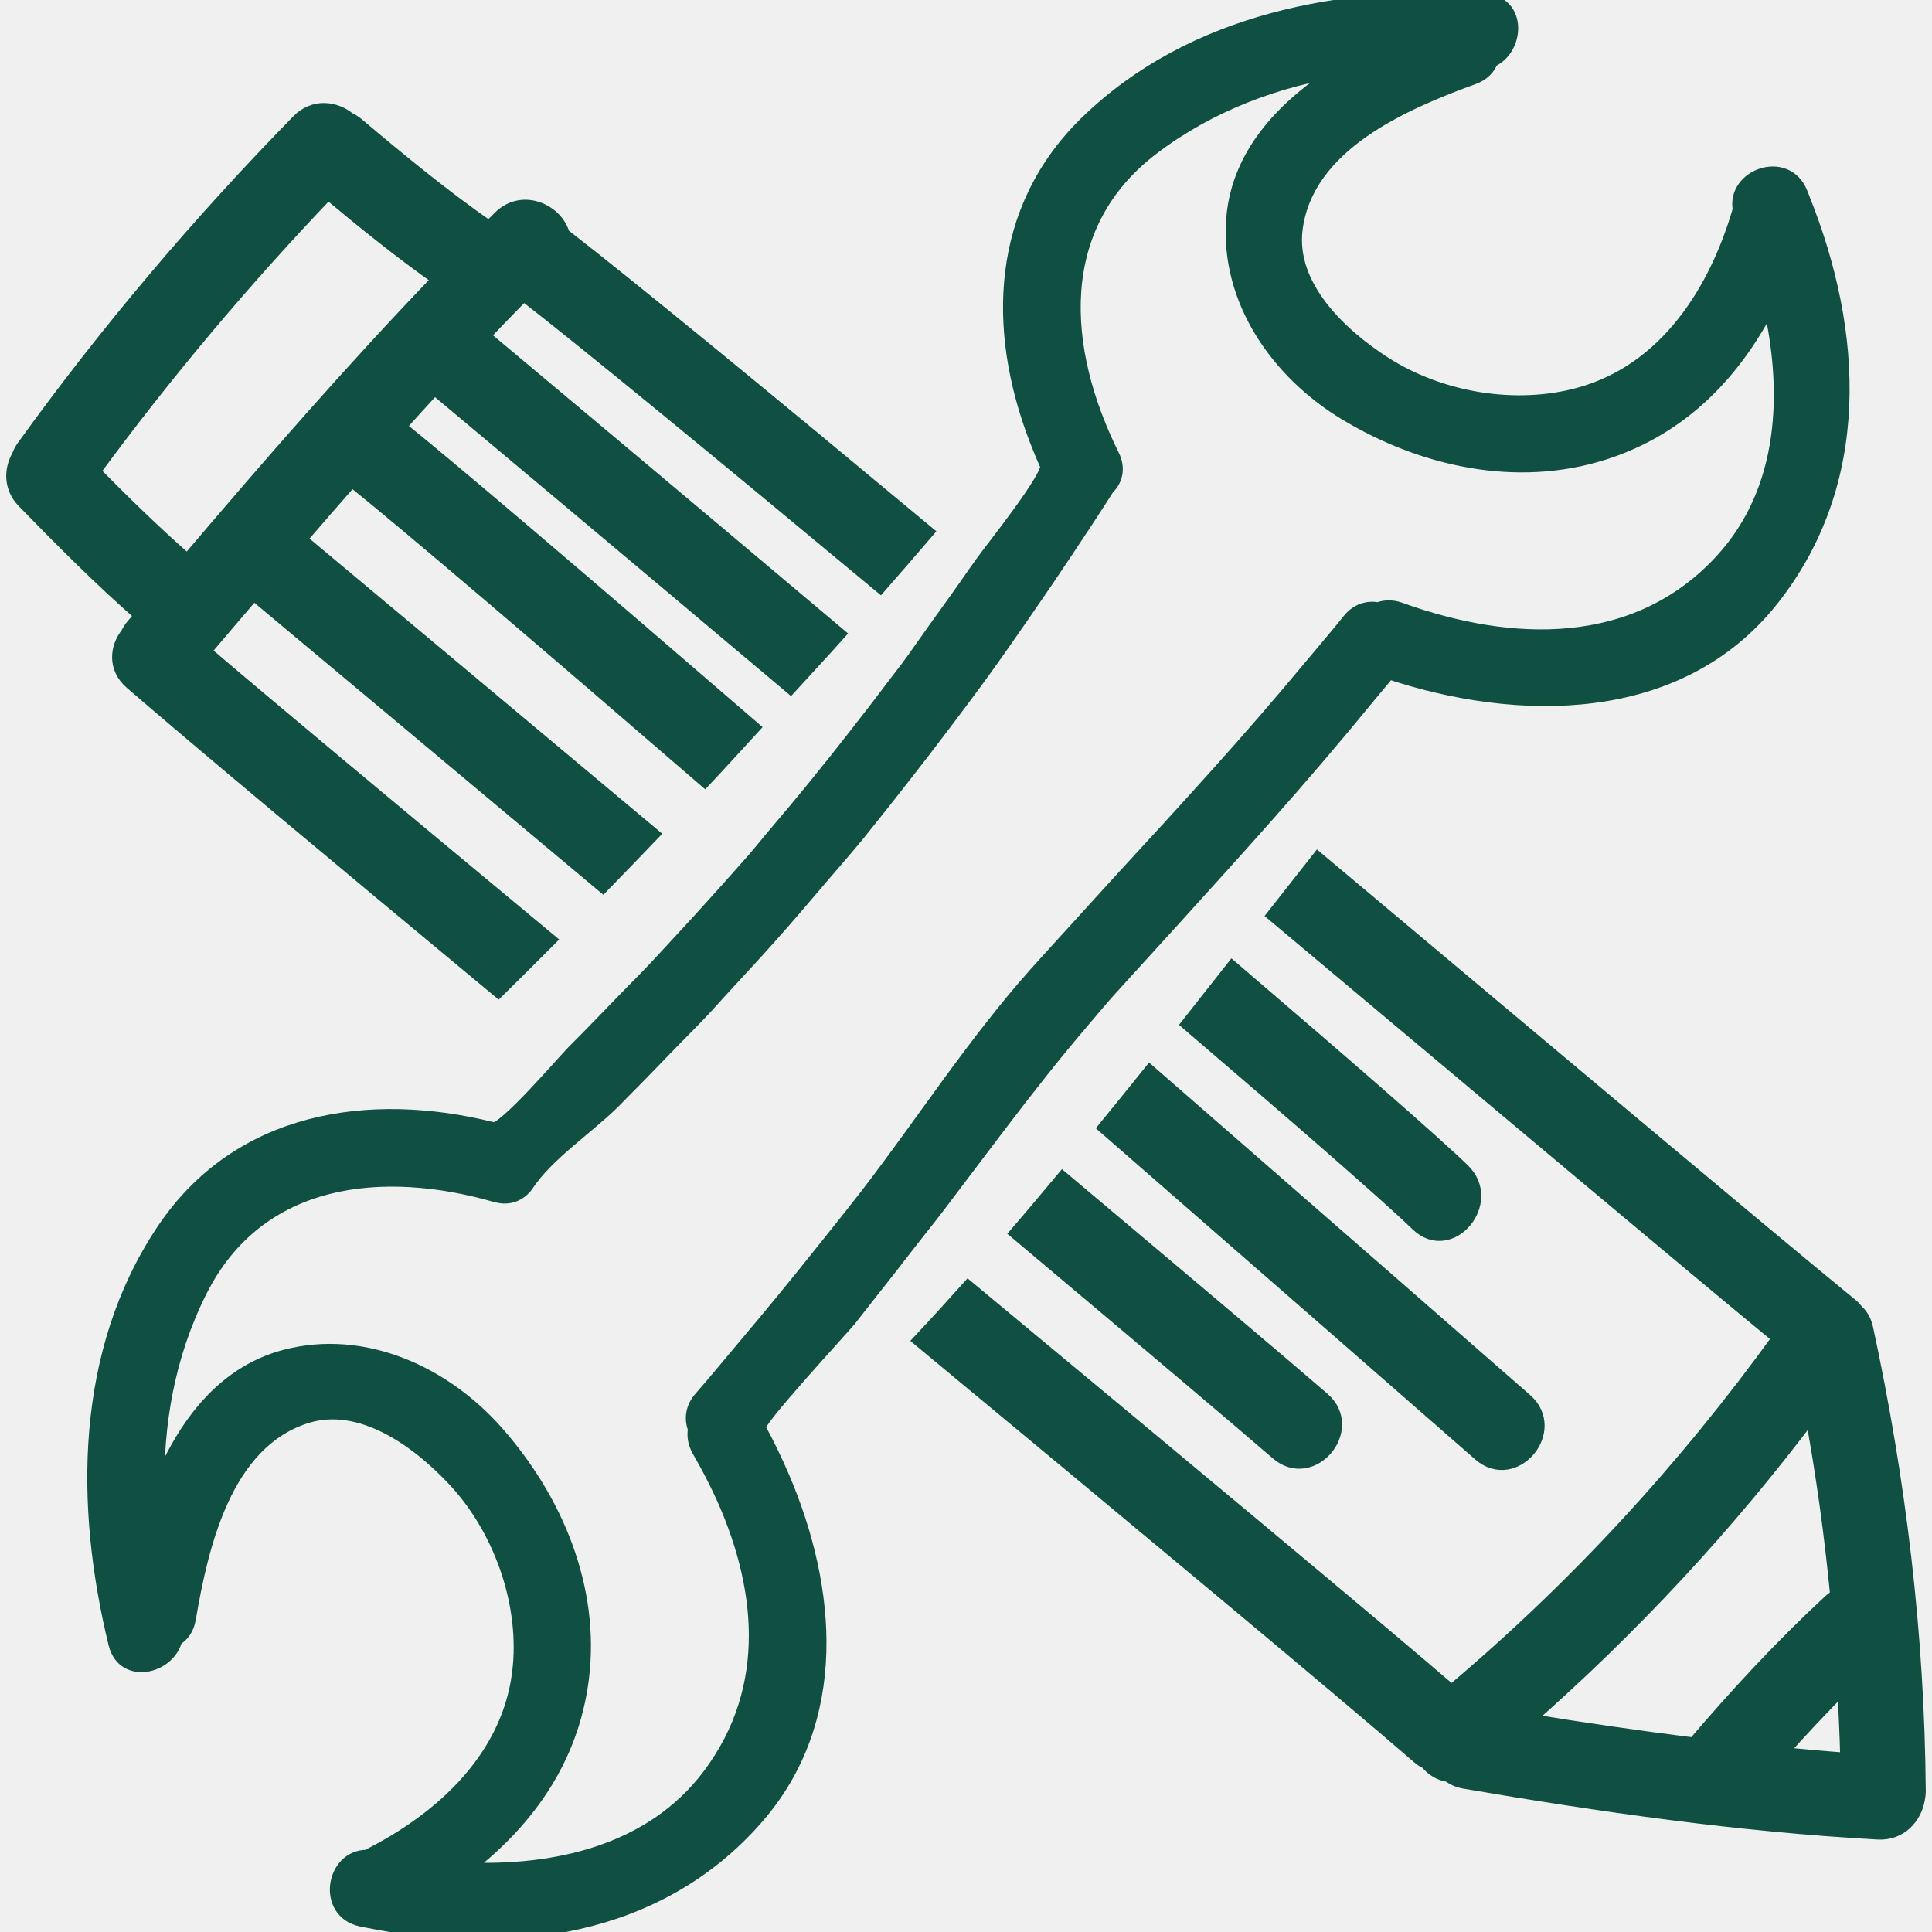
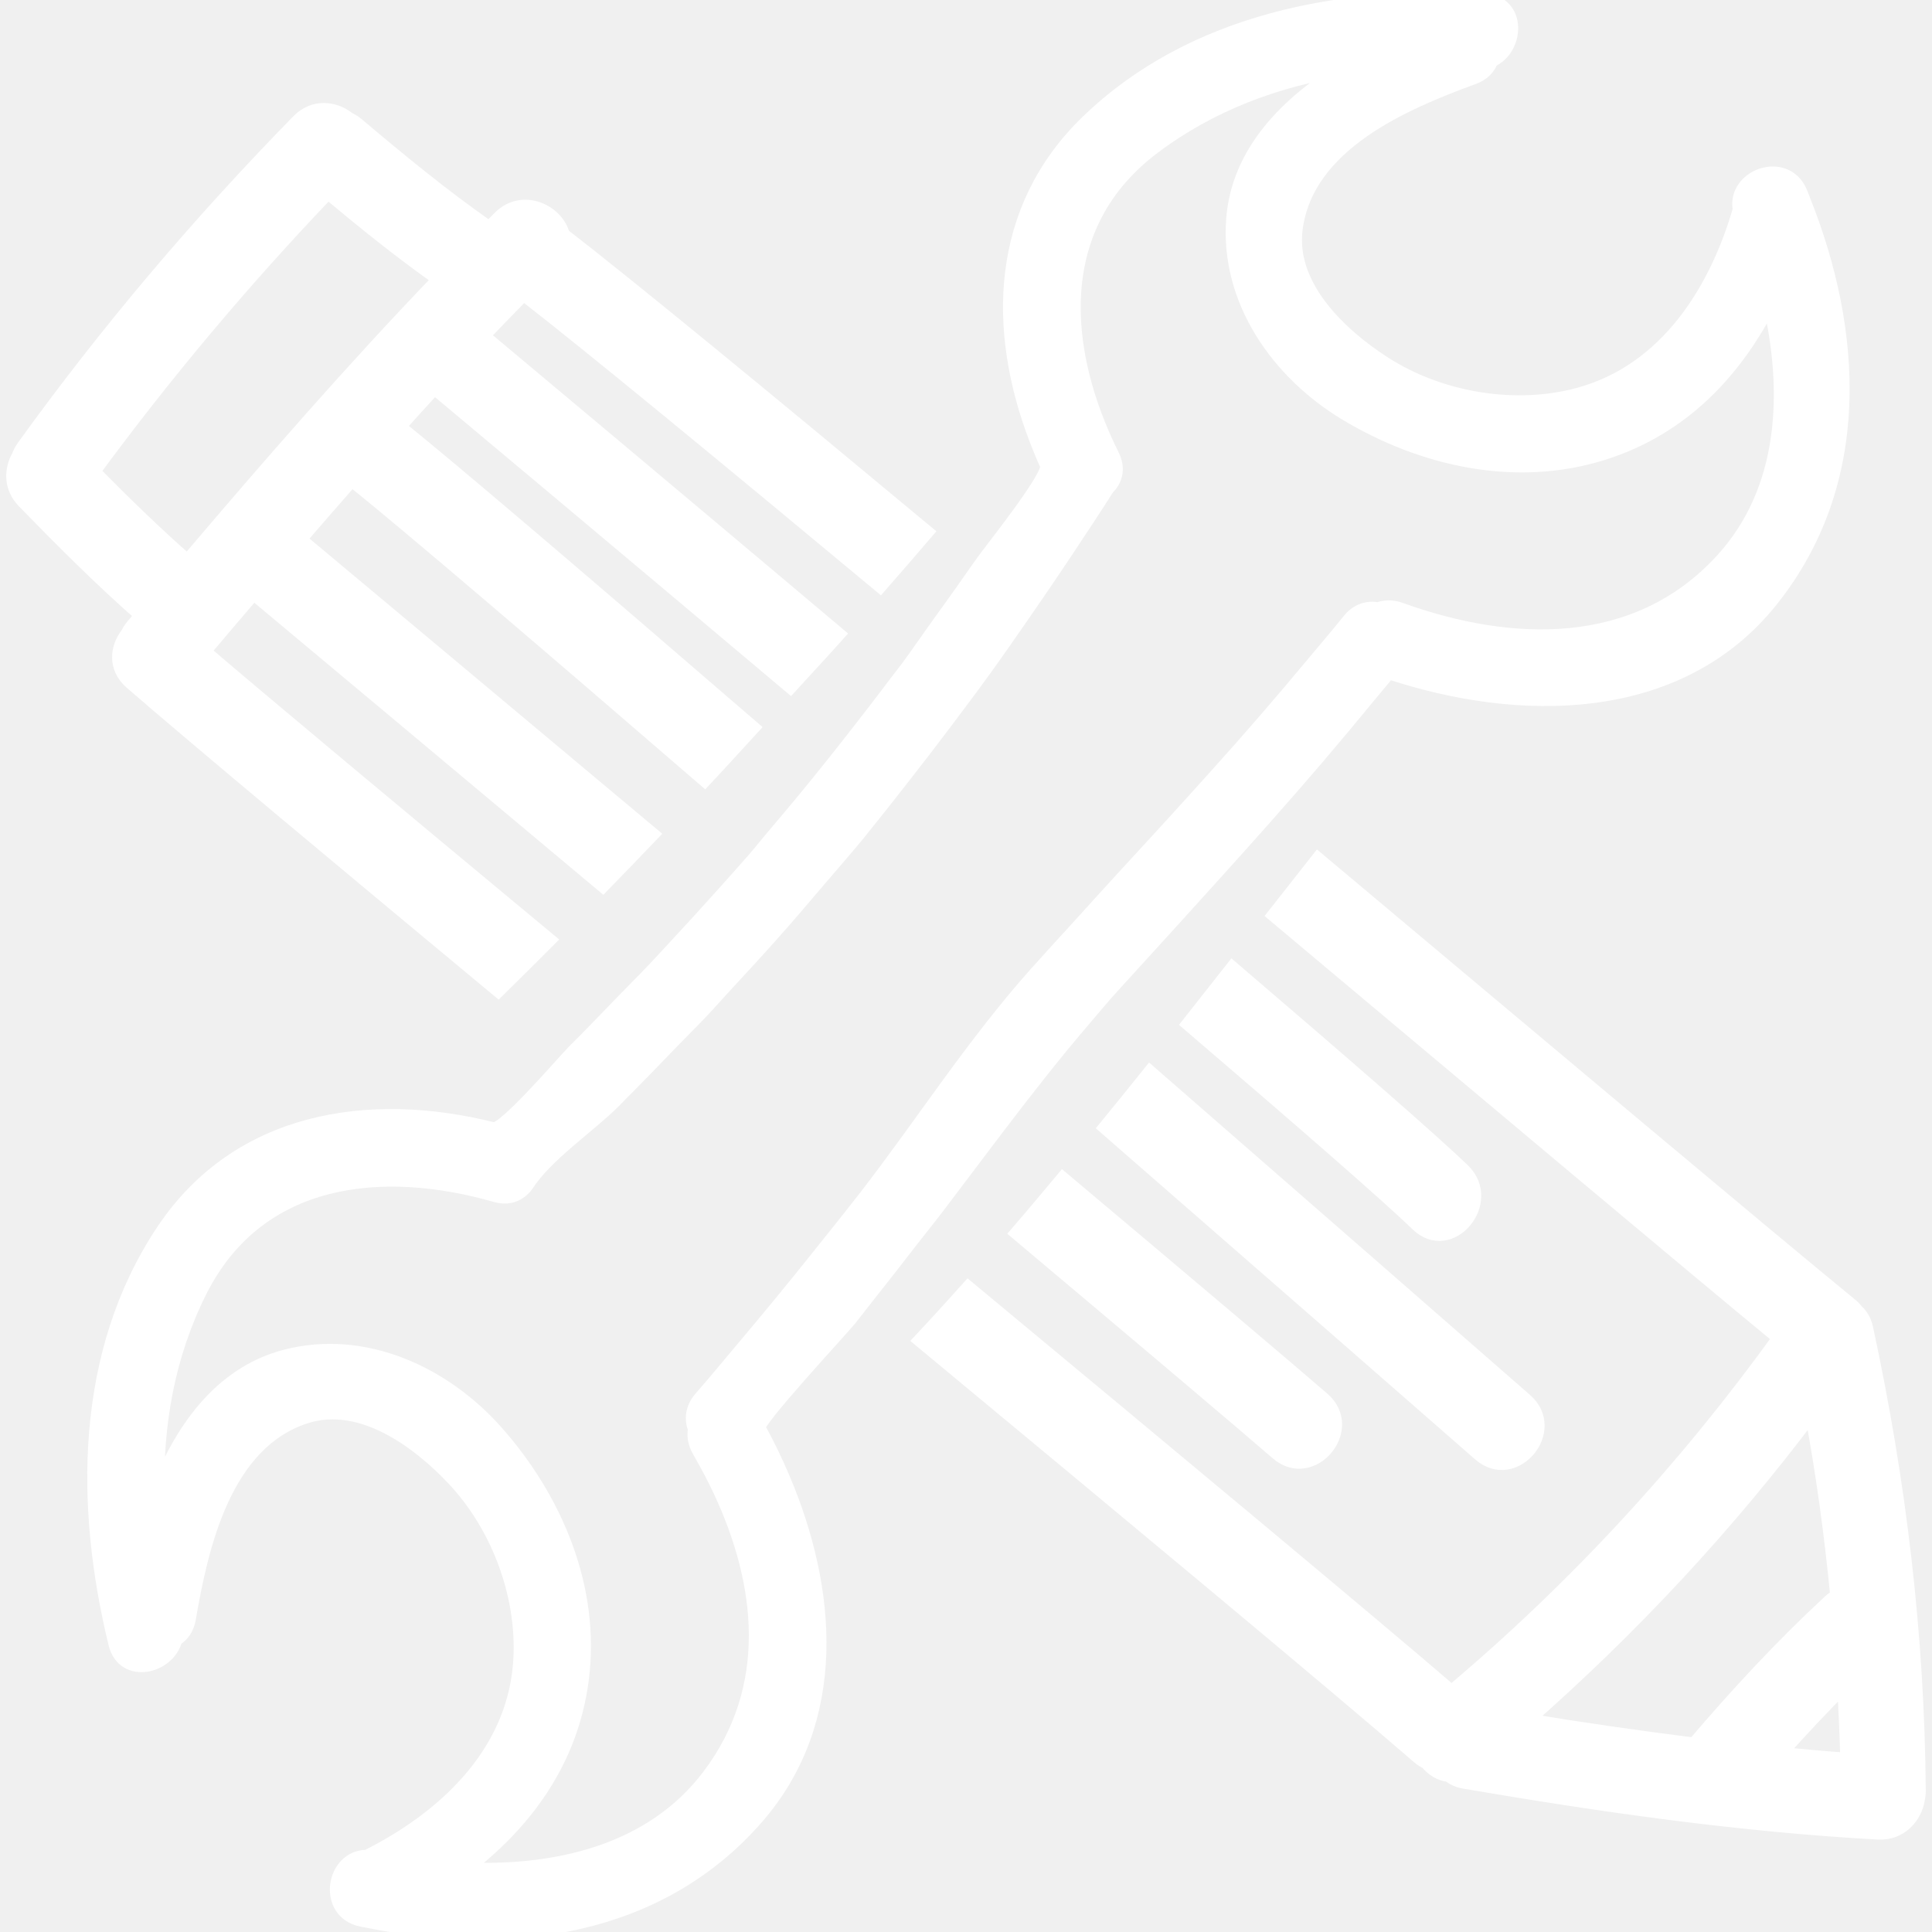
- <svg xmlns="http://www.w3.org/2000/svg" fill="#105043" version="1.1" id="Capa_1" viewBox="0 0 476.34 476.34" xml:space="preserve" stroke="#105043" stroke-width="3.811">
+ <svg xmlns="http://www.w3.org/2000/svg" fill="#ffffff" version="1.1" id="Capa_1" viewBox="0 0 476.34 476.34" xml:space="preserve" stroke="#ffffff" stroke-width="3.811">
  <g id="SVGRepo_bgCarrier" stroke-width="0" />
  <g id="SVGRepo_tracerCarrier" stroke-linecap="round" stroke-linejoin="round" />
  <g id="SVGRepo_iconCarrier">
    <g>
      <g>
        <path d="M303.879,239.022c-3.509,4.477-7.043,8.93-10.567,13.398c27.325,23.379,48.825,42.081,56.279,49.302 c7.912,7.663,18.85-5.428,10.999-13.035C353.136,281.467,331.427,262.592,303.879,239.022z" />
        <path d="M375.986,345.373c-14.396-12.583-50.546-44.188-92.435-80.669c-3.55,4.443-7.149,8.847-10.739,13.249 c41.766,36.379,77.784,67.872,92.18,80.455C373.279,365.649,384.259,352.6,375.986,345.373z" />
        <path d="M251.048,303.968c30.401,25.567,54.883,46.245,63.993,54.141c8.312,7.216,19.296-5.834,10.998-13.035 c-9.1-7.886-33.58-28.568-63.977-54.136C258.411,295.299,254.77,299.661,251.048,303.968z" />
        <path d="M32.845,154.479c-0.531,0.627-0.919,1.277-1.231,1.927c-2.615,3.268-3.199,8.191,0.878,11.723 c16.483,14.262,50.386,42.569,90.347,75.766c4.083-4.031,8.163-8.066,12.21-12.126c-37.93-31.511-69.83-58.112-85.066-71.145 c4.151-4.913,8.325-9.796,12.502-14.684c11.387,9.504,45.945,38.405,86.145,72.085c3.989-4.078,7.914-8.201,11.867-12.31 c-40.52-33.943-75.446-63.149-86.892-72.704c4.35-5.027,8.691-10.062,13.089-15.043c14.19,11.39,47.756,40.081,87.046,74.012 c3.9-4.139,7.69-8.374,11.547-12.548c-39.387-34.018-73.052-62.805-87.227-74.197c3.001-3.323,5.984-6.654,9.021-9.947 c10.728,8.965,46.639,39.037,87.78,73.699c3.827-4.207,7.727-8.358,11.512-12.606c-41.094-34.624-76.967-64.67-87.618-73.562 c3.413-3.578,6.843-7.125,10.311-10.649c16.234,12.593,49.16,39.7,87.925,71.955c3.74-4.286,7.482-8.574,11.179-12.901 c-39.212-32.628-72.6-60.095-89.573-73.229c-1.32-5.631-9.641-9.765-15.219-4.237c-0.932,0.919-1.836,1.866-2.763,2.788 c-0.109-0.084-0.185-0.178-0.299-0.262c-11.306-7.874-21.899-16.613-32.423-25.489c-0.666-0.561-1.346-0.957-2.031-1.274 c-3.273-2.666-8.378-3.399-12.159,0.462c-24.6,25.142-47.24,51.834-67.806,80.385c-0.518,0.724-0.868,1.462-1.147,2.206 c-1.841,3.222-2.009,7.549,1.251,10.897c9.445,9.714,19.012,19.291,29.198,28.226C34.416,152.626,33.629,153.548,32.845,154.479z M22.742,116.285c17.882-24.336,37.242-47.35,58.102-69.169c9.016,7.541,18.139,14.919,27.769,21.68 c-21.658,22.519-42.152,46.085-62.383,69.896C38.088,131.547,30.333,123.996,22.742,116.285z" />
        <path d="M457.671,323.432c-0.406-0.523-0.889-1.036-1.473-1.519c-22.358-18.321-74.697-62.343-131.226-109.763 c-3.523,4.471-7.048,8.937-10.557,13.421c54.146,45.415,103.773,87.15,124.572,104.253c-23.449,32.484-50.454,61.81-81.11,87.615 c-19.591-16.863-66.877-56.229-119.134-99.624c-3.806,4.239-7.635,8.454-11.535,12.613 c53.453,44.331,101.902,84.624,122.697,102.621c0.665,0.579,1.346,0.979,2.031,1.31c1.355,1.707,3.239,2.874,5.321,3.077 c1.011,0.798,2.27,1.412,3.849,1.681c33.789,5.779,67.675,10.639,101.926,12.528c5.459,0.305,8.942-3.813,9.648-8.054 c0.142-0.65,0.223-1.336,0.218-2.072c-0.294-38.466-4.854-76.449-12.979-114.031C459.514,325.676,458.701,324.365,457.671,323.432 z M376.017,424.28c26.192-22.983,49.86-48.403,70.777-76.297c2.823,15.117,4.905,30.351,6.378,45.641 c-0.646,0.355-1.274,0.777-1.869,1.325c-11.948,11.07-22.963,22.973-33.524,35.363C403.829,428.591,389.91,426.55,376.017,424.28z M438.405,432.577c5.316-5.967,10.775-11.791,16.422-17.442c0.36,6.307,0.66,12.618,0.812,18.936 C449.881,433.654,444.143,433.136,438.405,432.577z" />
        <path d="M235.786,291.13c3.43-4.555,6.873-9.089,10.306-13.619c3.474-4.58,7.002-9.114,10.567-13.613 c3.529-4.454,7.149-8.831,10.847-13.157c2.082-2.428,4.107-4.891,6.266-7.267c1.315-1.452,2.646-2.895,3.961-4.353 c3.824-4.207,7.652-8.414,11.486-12.616c3.793-4.169,7.566-8.361,11.345-12.54c3.818-4.222,7.611-8.467,11.39-12.725 c8.658-9.76,17.144-19.675,25.415-29.8c1.625-1.991,3.312-3.925,4.921-5.939c31.879,10.641,71.391,11.088,94.313-17.694 c22.982-28.858,20.9-65.831,7.825-98.515c-0.092-0.282-0.188-0.564-0.315-0.818c-0.132-0.317-0.243-0.64-0.376-0.952 c-3.523-8.511-16.184-3.966-14.609,4.156c-5.859,20.269-18.194,39.793-39.607,45.732c-15.809,4.377-34.449,1.242-48.251-7.609 c-10.842-6.952-23.872-19.06-21.993-33.444c2.742-20.908,26.639-31.128,43.955-37.445c2.326-0.848,3.691-2.376,4.301-4.138 c6.465-2.813,6.987-13.947-1.422-14.435c-34.896-2.044-72.041,4.778-97.949,29.915c-22.165,21.505-22.805,51.021-12.608,77.731 c0.858,2.247,1.763,4.479,2.768,6.678c1.163,2.554-14.065,21.345-16.102,24.323c-0.566,0.833-1.181,1.635-1.747,2.46 c-3.24,4.702-6.594,9.318-9.923,13.952c-2.188,3.042-4.288,6.147-6.515,9.163c-1.013,1.371-2.1,2.694-3.121,4.06 c-3.41,4.555-6.893,9.059-10.405,13.536c-2.963,3.79-5.954,7.556-8.991,11.288c-3.583,4.41-7.228,8.772-10.915,13.099 c-1.518,1.785-2.958,3.631-4.497,5.397c-2.554,2.938-5.164,5.825-7.759,8.725c-3.796,4.24-7.632,8.444-11.507,12.611 c-1.805,1.94-3.583,3.9-5.403,5.819c-2.579,2.728-5.25,5.363-7.86,8.055c-3.958,4.082-7.878,8.2-11.913,12.207 c-0.023,0.021-0.063,0.066-0.089,0.086c-2.59,2.621-17.28,19.83-19.911,19.165c-0.165-0.041-0.333-0.071-0.505-0.112 c-30.095-7.449-62.256-2.671-80.752,25.009c-20.045,30.017-20.061,67.781-11.768,101.737c2.003,8.186,12.854,5.662,14.457-1.203 c1.622-0.909,2.879-2.529,3.291-4.977c3.105-18.153,8.846-43.503,28.917-49.973c13.807-4.448,28.068,6.181,36.861,15.595 c11.197,11.979,17.644,29.752,16.184,46.083c-1.978,22.145-18.958,37.795-37.841,47.215c-8.267-0.081-10.46,13.188-1.45,15.117 c0.333,0.071,0.67,0.127,1.003,0.193c0.277,0.081,0.561,0.127,0.858,0.167c34.512,6.967,71.254,2.347,95.497-25.466 c20.898-23.974,18.057-56.203,6.436-83.518c-1.826-4.281-3.841-8.455-6.038-12.446c-0.81-1.468,20.375-24.242,22.505-26.878 c1.539-1.898,3.006-3.874,4.535-5.783c3.552-4.459,7.046-8.953,10.529-13.462c2.283-2.945,4.644-5.835,6.896-8.806 C232.795,295.116,234.288,293.121,235.786,291.13z M202.132,309.649c-6.043,7.587-12.2,15.071-18.456,22.485 c-3.583,4.24-7.097,8.547-10.758,12.721c-2.125,2.422-2.308,5.134-1.389,7.434c-0.3,1.641-0.081,3.438,0.973,5.246 c0.223,0.386,0.426,0.771,0.645,1.157c1.623,2.849,3.151,5.749,4.54,8.704c10.77,22.952,13.713,48.723-2.684,70.492 c-14.287,18.967-38.146,24.268-60.989,23.171c15.267-11.507,26.708-26.918,29.272-47.144c2.829-22.358-6.414-44.148-21.008-60.656 c-12.865-14.559-32.578-23.674-51.917-18.606c-16.082,4.22-25.758,18.307-31.692,33.805c-0.447-17.235,2.537-34.363,10.474-50.201 c14.434-28.808,45.227-31.763,73.146-23.739c2.442,0.7,4.431,0.188,5.911-0.95c0.599-0.462,1.13-0.99,1.551-1.63 c4.959-7.53,14.975-14.122,21.439-20.525c0.731-0.726,1.43-1.487,2.163-2.214c4.055-4.047,8.018-8.175,11.994-12.294 c2.486-2.574,5.04-5.072,7.493-7.672c1.924-2.031,3.76-4.145,5.665-6.195c3.867-4.172,7.731-8.356,11.517-12.604 c4.093-4.593,8.077-9.283,12.063-13.967c3.184-3.74,6.439-7.421,9.549-11.228c0.487-0.597,0.949-1.211,1.435-1.81 c3.077-3.781,6.073-7.627,9.084-11.459c3.514-4.479,6.987-8.98,10.415-13.53c3.296-4.38,6.594-8.757,9.806-13.198 c3.349-4.629,6.594-9.323,9.844-14.013c3.483-5.024,6.927-10.067,10.304-15.158c3.503-5.273,7.007-10.537,10.384-15.876 c1.925-1.841,2.778-4.613,1.193-7.805c-12.929-26.01-15.574-56.83,10.166-76.226c14.143-10.659,30.453-16.681,47.489-19.352 c-14.173,8.63-26.283,20.69-27.532,37.267c-1.503,19.937,11.019,37.679,27.659,47.708c18.875,11.377,41.965,16.541,63.444,9.724 c19.434-6.167,32.534-20.198,41.091-37.288c5.2,22.27,4.291,46.694-11.791,64.165c-21.149,22.978-52.064,21.93-79.485,12.032 c-1.965-0.711-3.778-0.604-5.337-0.01c-2.422-0.487-5.053,0.178-7.054,2.704c-2.863,3.607-5.875,7.056-8.805,10.592 c-7.779,9.364-15.731,18.552-23.856,27.563c-3.813,4.227-7.612,8.465-11.461,12.662c-3.788,4.124-7.566,8.252-11.364,12.375 c-3.845,4.182-7.653,8.415-11.481,12.622c-3.428,3.77-6.886,7.513-10.288,11.329c-0.021,0.03-0.046,0.056-0.071,0.081 c-3.778,4.23-7.357,8.598-10.831,13.03c-3.61,4.601-7.104,9.283-10.547,14.005c-3.359,4.602-6.675,9.232-10.029,13.848 c-3.374,4.642-6.782,9.268-10.295,13.828c-0.312,0.406-0.64,0.797-0.952,1.203C209.266,300.769,205.679,305.191,202.132,309.649z" />
      </g>
    </g>
  </g>
</svg>
